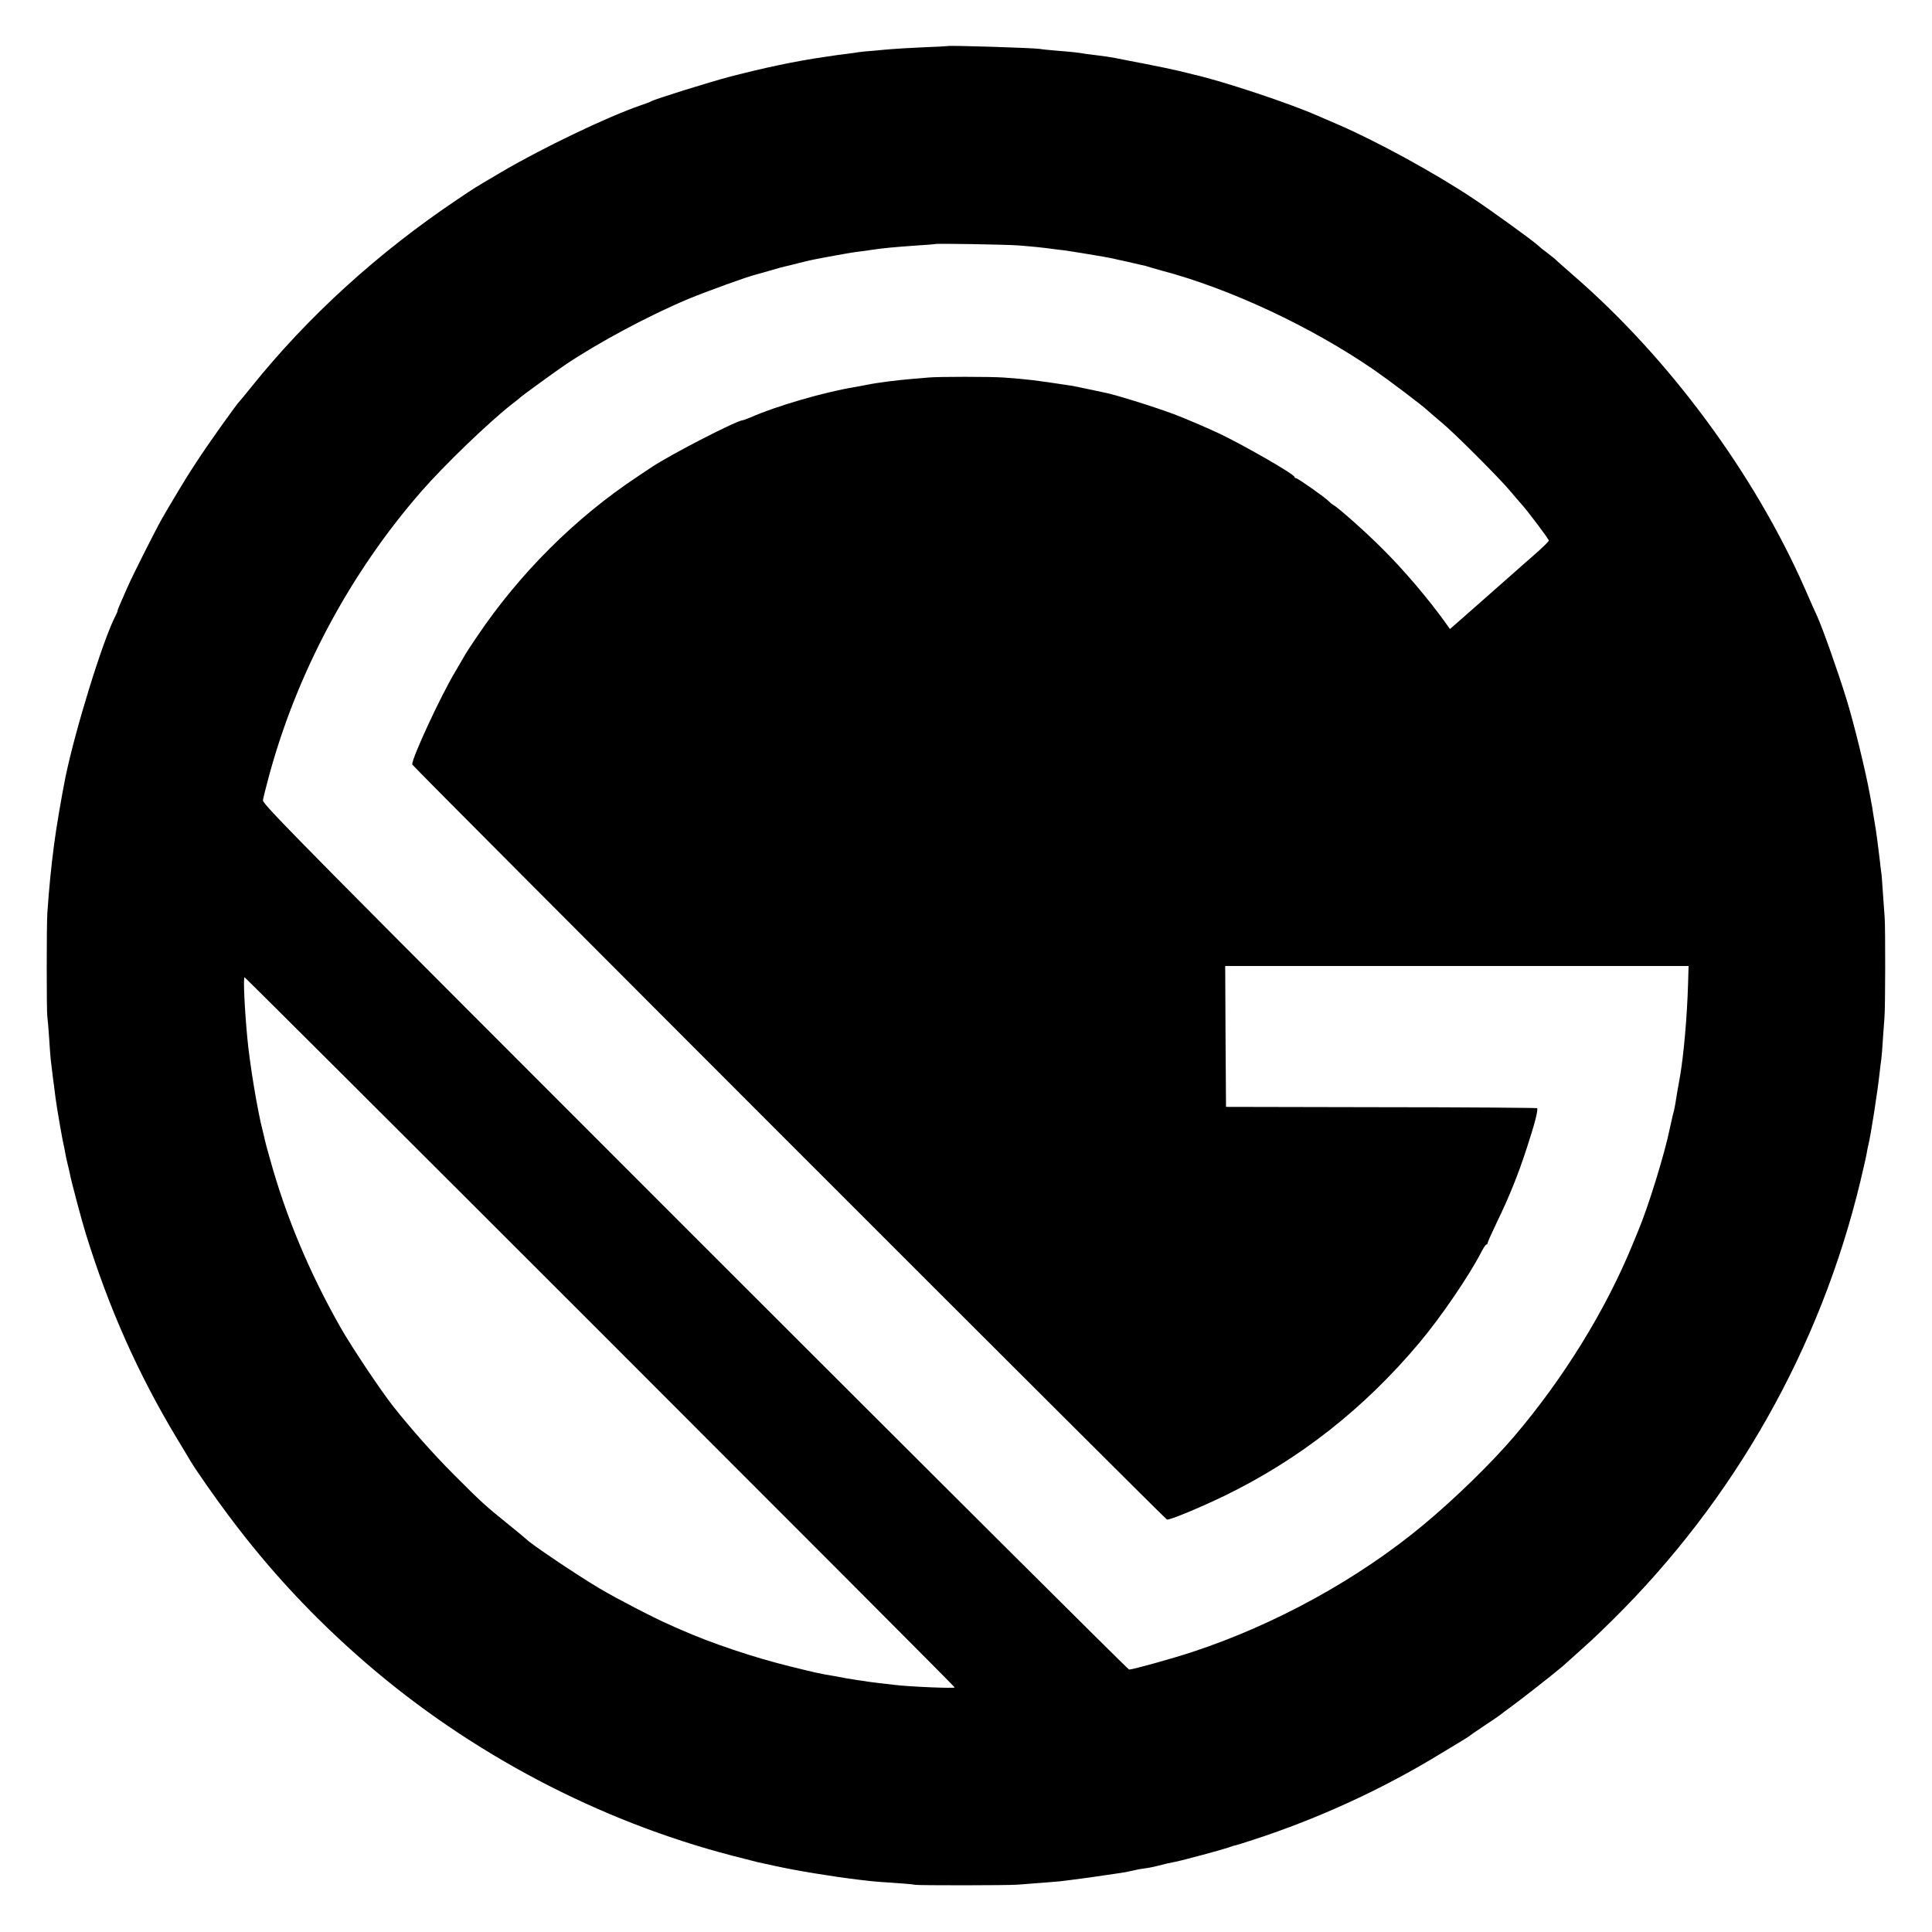
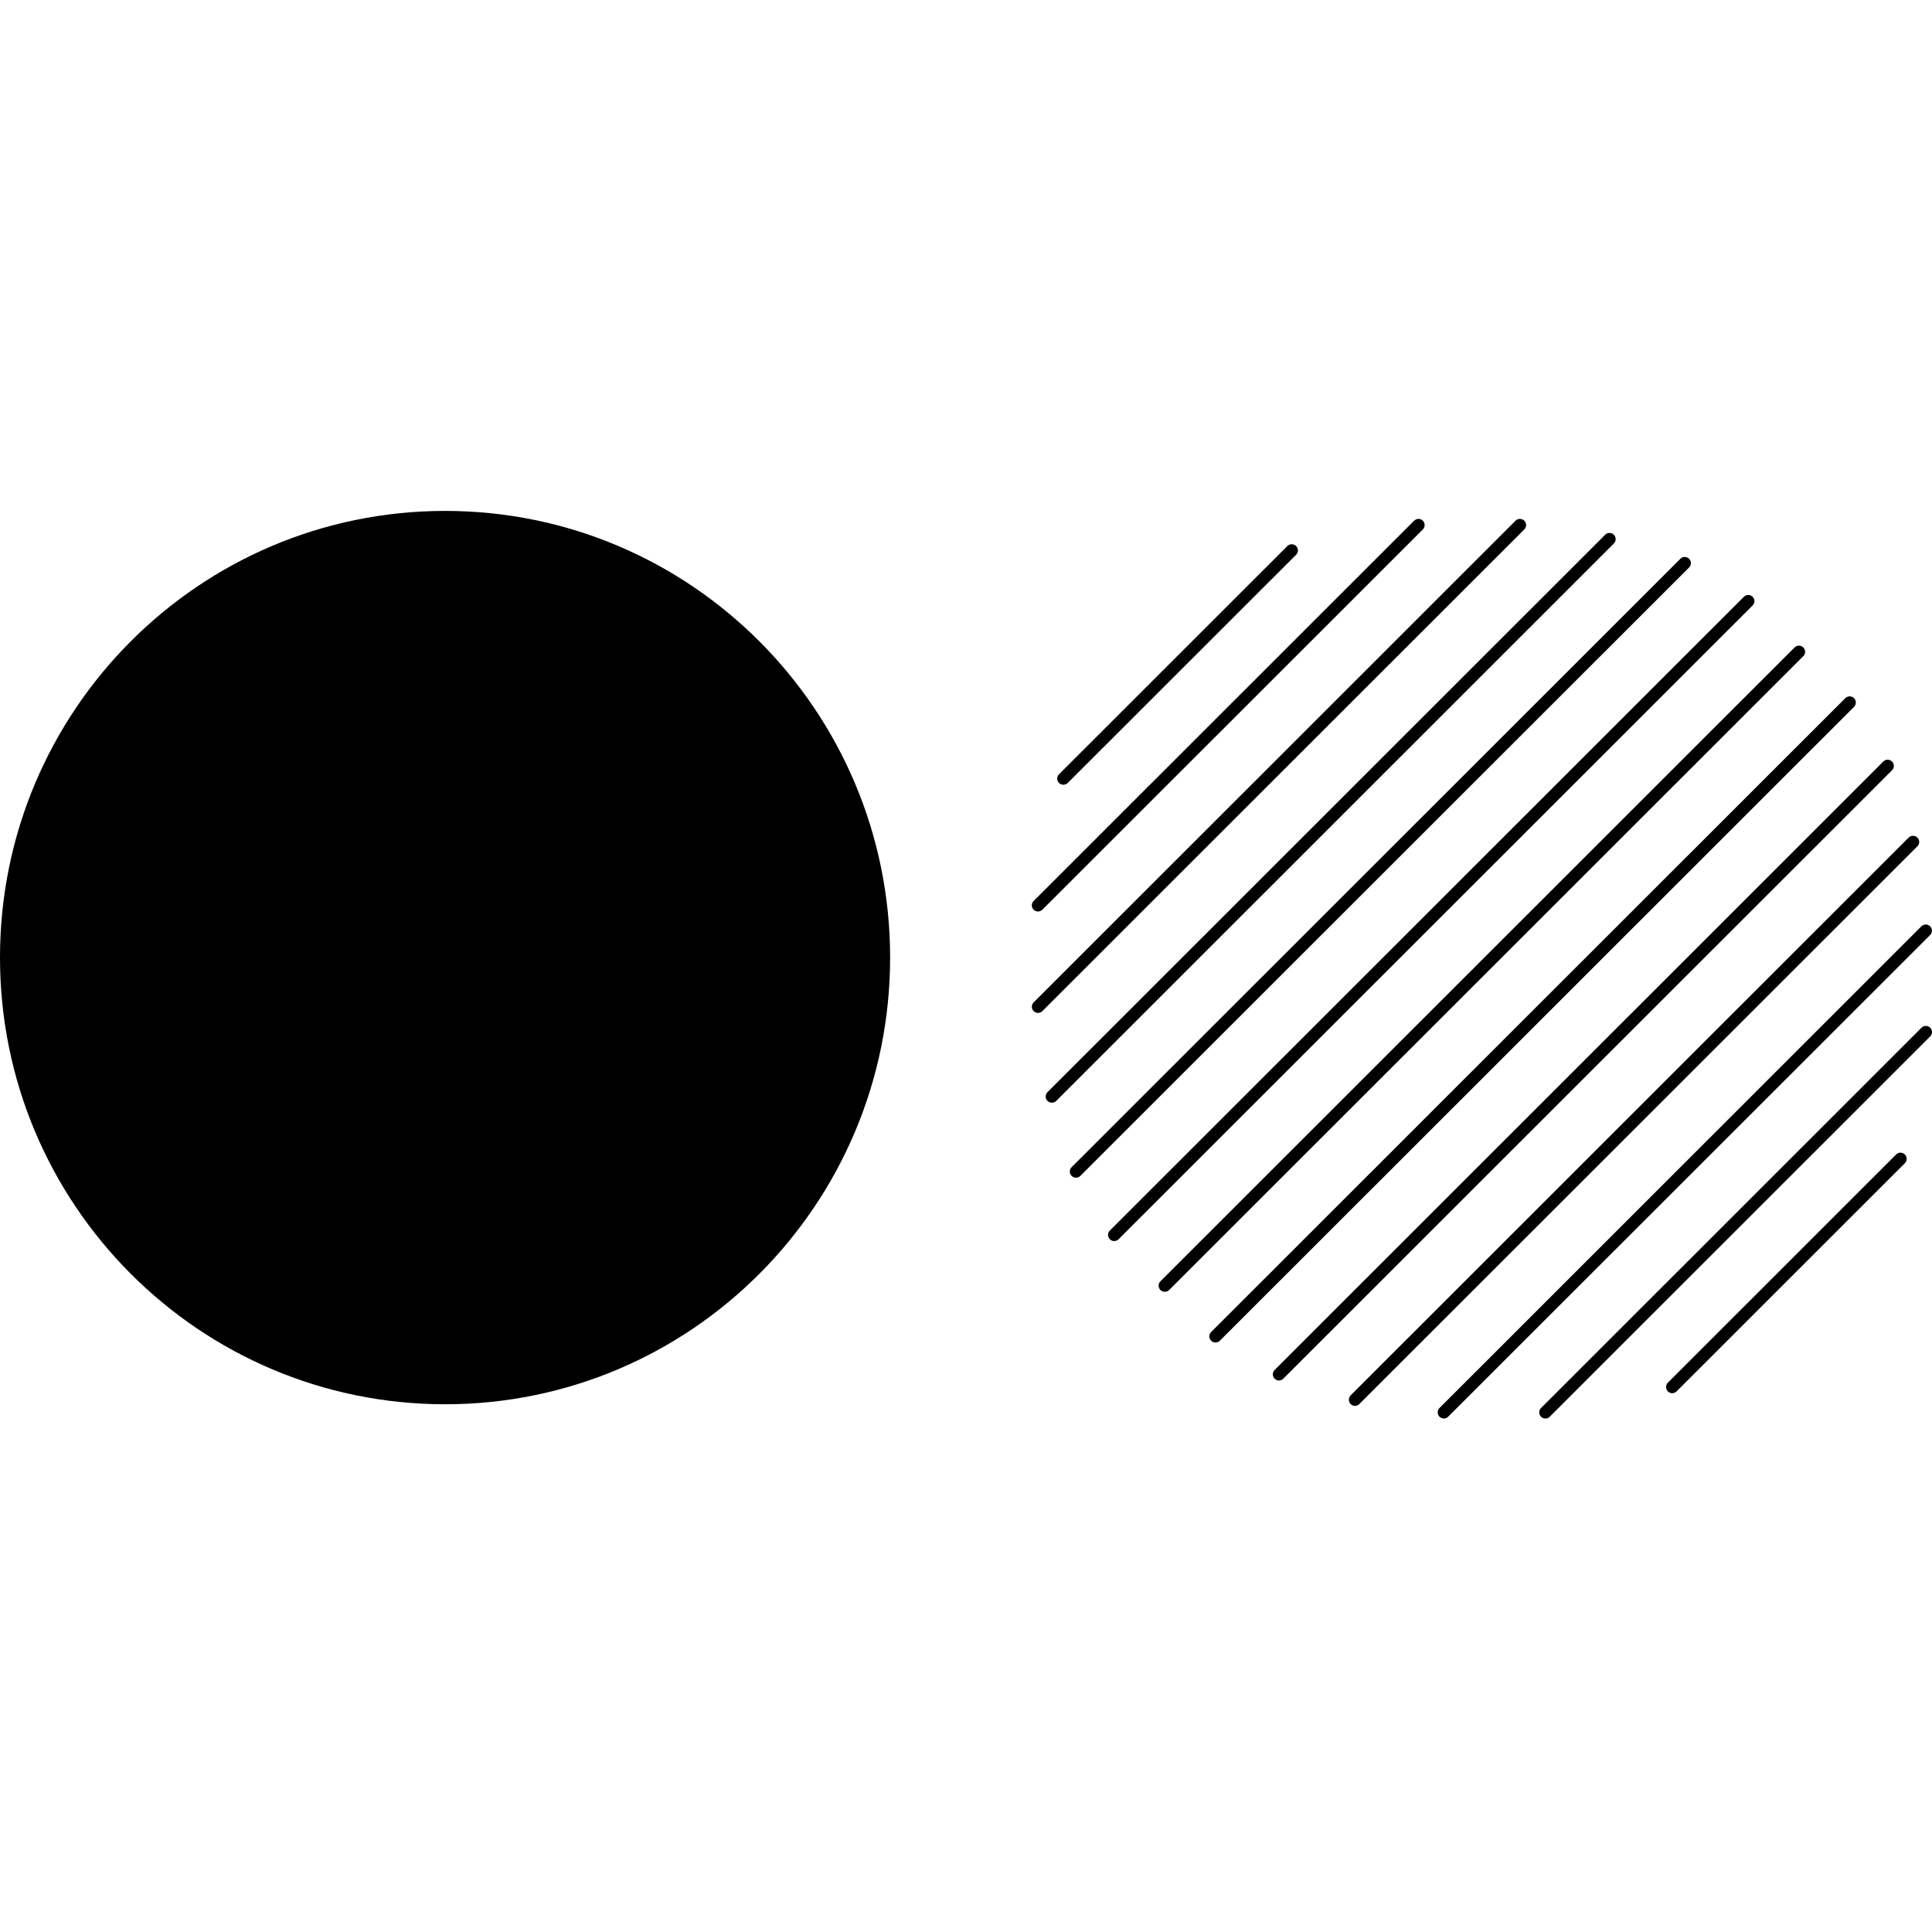
- <svg xmlns="http://www.w3.org/2000/svg" version="1.0" width="1200pt" height="1200pt" viewBox="0 0 1200 1200" preserveAspectRatio="xMidYMid meet">
-   <g transform="translate(0,1200) scale(0.1,-0.1)" fill="#000000" stroke="none">
-     <path d="M5887 11714 c-1 -1 -72 -5 -157 -8 -85 -4 -171 -9 -190 -11 -19 -1 -70 -6 -112 -10 -42 -3 -85 -7 -95 -9 -10 -2 -45 -7 -78 -11 -32 -4 -66 -8 -75 -10 -8 -1 -36 -5 -61 -9 -174 -25 -373 -67 -584 -122 -133 -35 -472 -141 -490 -153 -5 -4 -35 -15 -65 -25 -202 -69 -608 -263 -868 -416 -180 -106 -161 -95 -267 -166 -496 -332 -934 -731 -1285 -1169 -35 -44 -67 -82 -70 -85 -18 -16 -209 -285 -270 -380 -5 -8 -21 -32 -35 -54 -28 -42 -136 -222 -181 -301 -43 -77 -177 -343 -208 -413 -15 -34 -36 -83 -47 -107 -11 -25 -20 -47 -19 -50 0 -3 -6 -18 -15 -35 -77 -149 -249 -706 -309 -1000 -23 -114 -58 -319 -70 -415 -19 -146 -31 -267 -42 -427 -5 -75 -5 -619 0 -643 2 -11 7 -69 11 -130 4 -60 8 -121 10 -135 2 -14 6 -47 9 -75 3 -27 8 -66 11 -85 2 -19 7 -55 10 -80 7 -55 44 -269 50 -290 2 -8 7 -31 10 -50 3 -19 10 -51 15 -70 5 -19 11 -47 14 -61 6 -36 74 -292 98 -369 144 -466 327 -877 572 -1283 39 -65 76 -125 81 -135 30 -50 150 -223 236 -337 252 -338 533 -639 854 -916 650 -561 1444 -979 2270 -1194 77 -20 149 -38 160 -41 11 -2 61 -13 110 -24 132 -29 350 -65 525 -86 30 -3 66 -8 80 -9 14 -2 75 -6 135 -10 61 -4 119 -9 130 -12 23 -4 567 -4 635 1 131 10 238 18 265 21 17 2 53 7 80 10 52 6 155 21 215 30 19 3 53 8 75 11 22 3 56 9 75 14 19 5 55 12 80 15 25 3 63 11 85 17 42 11 63 16 105 24 54 11 287 74 328 88 23 8 43 15 45 14 1 0 52 15 112 35 406 132 808 317 1170 539 72 43 139 84 150 91 11 7 22 14 25 17 3 3 46 32 95 65 50 33 92 62 95 65 3 3 30 23 60 45 57 41 272 209 324 254 27 24 86 76 177 159 19 17 78 74 130 125 762 751 1295 1693 1544 2729 19 79 37 159 40 178 3 19 8 42 10 50 13 47 58 336 70 450 3 30 8 66 10 80 2 14 7 70 10 125 4 55 8 118 10 140 5 49 6 552 1 615 -2 25 -7 95 -11 155 -4 61 -8 117 -10 125 -1 8 -6 42 -9 75 -7 64 -24 193 -32 235 -2 14 -7 41 -10 60 -2 19 -7 46 -10 60 -2 14 -7 39 -10 55 -25 141 -101 451 -146 595 -56 180 -144 429 -181 512 -9 18 -43 96 -77 173 -313 711 -840 1425 -1430 1938 -58 51 -111 97 -118 105 -8 7 -30 25 -50 40 -21 15 -48 37 -62 50 -37 33 -280 209 -400 289 -240 160 -607 360 -845 462 -55 24 -113 49 -130 56 -163 72 -580 211 -753 250 -9 2 -53 13 -97 24 -44 10 -141 31 -215 45 -74 14 -157 30 -185 36 -27 5 -72 12 -100 15 -27 3 -63 8 -80 10 -43 8 -89 13 -180 20 -44 4 -91 8 -105 11 -46 7 -566 23 -573 18z m432 -1238 c83 -6 159 -14 211 -21 19 -3 55 -7 80 -10 46 -6 258 -41 295 -49 11 -3 52 -12 90 -20 39 -9 81 -19 95 -22 14 -2 32 -7 40 -10 8 -3 47 -14 86 -25 425 -112 931 -350 1319 -617 91 -63 298 -219 335 -254 14 -13 52 -45 85 -73 78 -64 356 -343 420 -419 28 -33 60 -71 73 -85 40 -44 172 -219 172 -229 0 -5 -43 -47 -96 -93 -53 -46 -106 -93 -118 -104 -13 -11 -53 -47 -91 -80 -37 -33 -122 -108 -188 -166 l-121 -106 -35 49 c-102 141 -251 317 -382 447 -99 100 -275 257 -308 275 -9 5 -20 15 -26 21 -17 20 -194 145 -205 145 -5 0 -10 4 -10 8 0 16 -303 190 -460 266 -85 40 -216 96 -290 124 -129 48 -376 125 -436 135 -16 3 -63 13 -104 22 -41 9 -86 18 -100 20 -225 34 -264 39 -415 50 -75 6 -416 6 -470 0 -22 -2 -69 -6 -105 -9 -86 -7 -213 -23 -275 -36 -27 -5 -63 -12 -80 -15 -189 -31 -486 -118 -642 -187 -23 -10 -45 -18 -49 -18 -35 0 -447 -212 -564 -290 -8 -6 -49 -32 -90 -60 -385 -255 -732 -600 -998 -995 -37 -54 -69 -104 -72 -110 -3 -5 -31 -54 -63 -108 -90 -150 -267 -532 -267 -575 0 -10 4673 -4685 4688 -4690 16 -5 197 70 357 147 465 226 867 541 1211 951 133 158 307 413 384 562 14 27 28 48 32 48 5 0 8 4 8 10 0 5 27 65 59 132 75 154 132 296 186 463 48 146 70 233 62 242 -3 2 -439 6 -969 6 l-963 2 -3 438 -2 437 1439 0 1439 0 -3 -107 c-6 -207 -27 -444 -50 -578 -9 -47 -24 -136 -30 -175 -3 -19 -10 -51 -16 -71 -5 -21 -13 -57 -18 -80 -30 -150 -134 -488 -196 -634 -7 -16 -23 -55 -35 -85 -168 -410 -430 -834 -738 -1195 -143 -167 -368 -386 -562 -547 -404 -336 -921 -620 -1435 -789 -118 -39 -369 -109 -392 -109 -6 0 -1220 1209 -2698 2687 -2392 2392 -2686 2689 -2682 2712 2 14 18 78 35 141 174 649 507 1272 951 1780 139 159 409 420 556 536 28 21 52 41 55 44 9 10 224 166 285 207 206 138 515 303 760 406 114 47 369 140 422 152 10 3 50 14 88 25 39 12 81 23 95 26 14 3 52 12 85 21 33 8 69 17 80 19 63 13 235 44 265 48 19 2 69 9 110 15 78 11 119 15 285 27 55 3 101 7 102 8 5 5 442 -3 512 -8z m-2592 -6748 c1212 -1212 2203 -2205 2203 -2209 0 -7 -277 4 -375 16 -16 2 -59 7 -95 11 -36 5 -67 8 -70 9 -3 1 -30 5 -60 9 -30 5 -64 10 -75 12 -11 2 -45 8 -75 14 -96 16 -112 20 -278 61 -222 55 -482 142 -672 226 -19 8 -51 22 -70 31 -89 38 -336 166 -438 227 -138 82 -428 277 -452 304 -3 3 -52 44 -110 91 -143 115 -172 141 -345 315 -121 121 -260 278 -369 415 -80 101 -261 372 -331 495 -193 340 -338 686 -436 1039 -17 59 -32 115 -34 125 -1 9 -8 34 -13 56 -33 126 -82 424 -96 580 -17 180 -26 375 -17 375 3 0 997 -991 2208 -2202z" />
+ <svg xmlns="http://www.w3.org/2000/svg" width="1142px" height="1142px" viewBox="0 0 1142 1142" version="1.1">
+   <defs />
+   <g id="safari-pinned-tab" stroke="none" stroke-width="1" fill="none" fill-rule="evenodd">
+     <g id="logo" transform="translate(0, 302)" fill="#000000" fill-rule="nonzero">
+       <path d="M628.581,161.846 C627.106,161.865 625.767,160.979 625.202,159.609 C624.637,158.239 624.959,156.662 626.015,155.626 L760.947,20.776 C762.375,19.346 764.685,19.346 766.112,20.776 C766.797,21.457 767.183,22.386 767.183,23.355 C767.183,24.324 766.797,25.252 766.112,25.933 L631.164,160.799 C630.48,161.476 629.557,161.852 628.597,161.846 L628.581,161.846 Z" id="path7_fill" />
+       <path d="M988.433,521.51 C986.965,521.512 985.64,520.625 985.078,519.262 C984.516,517.9 984.827,516.331 985.867,515.289 L1120.799,380.408 C1121.482,379.717 1122.412,379.328 1123.381,379.328 C1124.35,379.328 1125.28,379.717 1125.963,380.408 C1126.649,381.089 1127.035,382.017 1127.035,382.986 C1127.035,383.955 1126.649,384.883 1125.963,385.564 L991.015,520.446 C990.332,521.126 989.41,521.508 988.449,521.51 L988.433,521.51 Z" id="path8_fill" />
+       <path d="M613.559,236.775 C612.083,236.794 610.744,235.908 610.179,234.538 C609.614,233.168 609.936,231.591 610.992,230.555 L835.885,5.784 C837.31,4.365 839.608,4.365 841.033,5.784 C841.719,6.465 842.105,7.394 842.105,8.363 C842.105,9.331 841.719,10.26 841.033,10.941 L616.141,235.712 C615.458,236.391 614.536,236.773 613.575,236.775 L613.559,236.775 Z" id="path9_fill" />
+       <path d="M913.479,536.486 C912.011,536.488 910.687,535.601 910.125,534.238 C909.563,532.876 909.874,531.307 910.913,530.265 L1135.79,305.479 C1137.213,304.07 1139.498,304.07 1140.922,305.479 C1141.607,306.16 1141.993,307.088 1141.993,308.057 C1141.993,309.026 1141.607,309.954 1140.922,310.635 L916.062,535.422 C915.381,536.106 914.458,536.489 913.495,536.486 L913.479,536.486 Z" id="path10_fill" />
+       <path d="M613.559,296.723 C612.091,296.725 610.766,295.838 610.204,294.475 C609.642,293.113 609.953,291.544 610.992,290.502 L895.837,5.784 C897.264,4.354 899.574,4.354 901.001,5.784 C901.687,6.465 902.073,7.394 902.073,8.363 C902.073,9.331 901.687,10.26 901.001,10.941 L616.141,295.659 C615.459,296.34 614.536,296.723 613.575,296.723 L613.559,296.723 Z" id="path11_fill" />
+       <path d="M853.442,536.475 C851.981,536.471 850.665,535.586 850.104,534.231 C849.544,532.875 849.848,531.314 850.876,530.271 L1135.736,245.536 C1137.163,244.106 1139.473,244.106 1140.9,245.536 C1141.582,246.22 1141.965,247.147 1141.965,248.115 C1141.965,249.082 1141.582,250.01 1140.9,250.693 L856.008,535.412 C855.328,536.099 854.406,536.487 853.442,536.491 L853.442,536.475 Z" id="path12_fill" />
+       <path d="M621.754,349.795 C620.787,349.799 619.858,349.416 619.172,348.731 C618.486,348.05 618.101,347.121 618.101,346.153 C618.101,345.184 618.486,344.255 619.172,343.574 L949.005,13.895 C950.45,12.659 952.597,12.745 953.94,14.094 C955.282,15.442 955.368,17.6 954.137,19.052 L624.336,348.731 C623.653,349.409 622.731,349.791 621.77,349.795 L621.754,349.795 Z" id="path13_fill" />
+       <path d="M636.013,394.137 C635.048,394.137 634.124,393.748 633.446,393.058 C632.757,392.379 632.368,391.449 632.368,390.479 C632.368,389.509 632.757,388.58 633.446,387.901 L993.271,28.281 C994.696,26.861 996.994,26.861 998.419,28.281 C999.105,28.962 999.491,29.89 999.491,30.859 C999.491,31.828 999.105,32.756 998.419,33.437 L638.595,393.058 C637.915,393.745 636.993,394.133 636.029,394.137 L636.013,394.137 Z" id="path14_fill" />
+       <path d="M658.589,431.599 C657.126,431.593 655.809,430.706 655.245,429.349 C654.682,427.992 654.982,426.428 656.007,425.379 L1030.828,50.739 C1032.251,49.331 1034.537,49.331 1035.96,50.739 C1036.646,51.42 1037.032,52.349 1037.032,53.318 C1037.032,54.287 1036.646,55.215 1035.96,55.896 L661.172,430.52 C660.49,431.201 659.567,431.583 658.606,431.583 L658.589,431.599 Z" id="path15_fill" />
+       <path d="M755.981,514.016 C754.52,514.003 753.209,513.115 752.65,511.759 C752.09,510.403 752.392,508.843 753.415,507.796 L1113.207,148.143 C1114.634,146.713 1116.944,146.713 1118.372,148.143 C1119.815,149.577 1119.815,151.882 1118.372,153.3 L758.547,512.937 C757.865,513.618 756.942,514 755.981,514 L755.981,514.016 Z" id="path16_fill" />
+       <path d="M688.512,461.568 C687.036,461.586 685.698,460.7 685.133,459.33 C684.568,457.961 684.89,456.383 685.946,455.347 L1060.767,80.708 C1062.194,79.278 1064.504,79.278 1065.931,80.708 C1066.617,81.389 1067.002,82.317 1067.002,83.286 C1067.002,84.255 1066.617,85.183 1065.931,85.864 L691.094,460.488 C690.414,461.173 689.492,461.561 688.528,461.568 L688.512,461.568 Z" id="path17_fill" />
+       <path d="M718.504,491.536 C717.028,491.555 715.69,490.669 715.125,489.299 C714.56,487.929 714.882,486.351 715.938,485.316 L1090.759,110.676 C1091.675,109.749 1093.015,109.384 1094.272,109.718 C1095.529,110.053 1096.514,111.036 1096.854,112.297 C1097.195,113.558 1096.84,114.906 1095.923,115.833 L721.086,490.456 C720.406,491.142 719.484,491.53 718.52,491.536 L718.504,491.536 Z" id="path18_fill" />
+       <path d="M800.942,528.992 C799.474,528.995 798.15,528.108 797.588,526.745 C797.025,525.382 797.337,523.814 798.376,522.772 L1128.209,193.093 C1129.638,191.682 1131.928,191.682 1133.357,193.093 C1134.8,194.511 1134.8,196.816 1133.357,198.25 L803.524,527.913 C802.845,528.6 801.922,528.988 800.958,528.992 L800.942,528.992 Z" id="path19_fill" />
+       <path d="M526.141,264.019 C526.141,409.831 408.398,528.055 263.086,528.055 C117.791,528.039 0,409.815 0,264.003 C0,118.192 117.791,0 263.086,0 C408.398,0 526.141,118.208 526.141,264.019 Z" id="path20_fill" />
+     </g>
  </g>
</svg>
